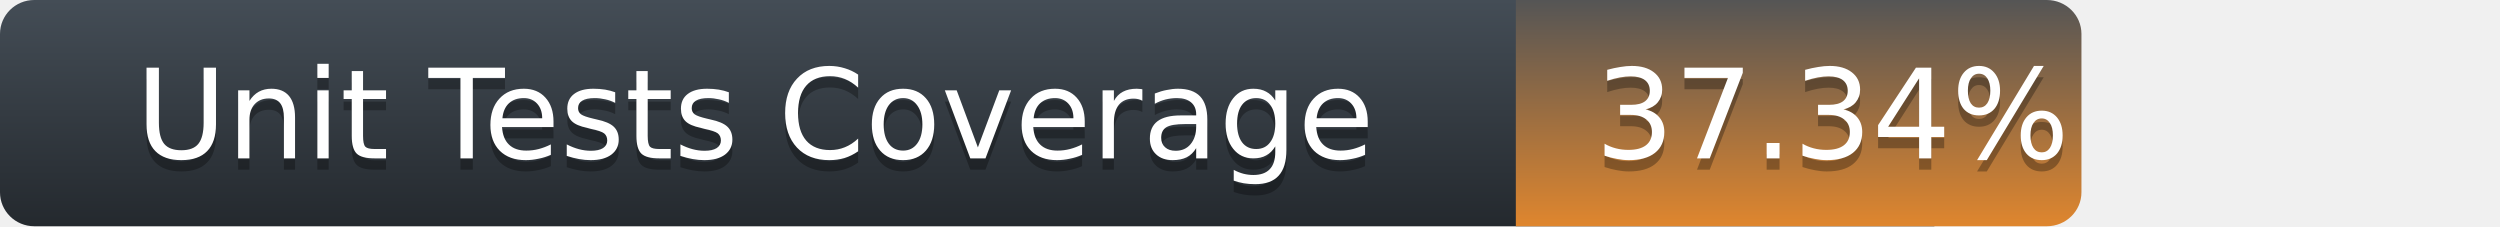
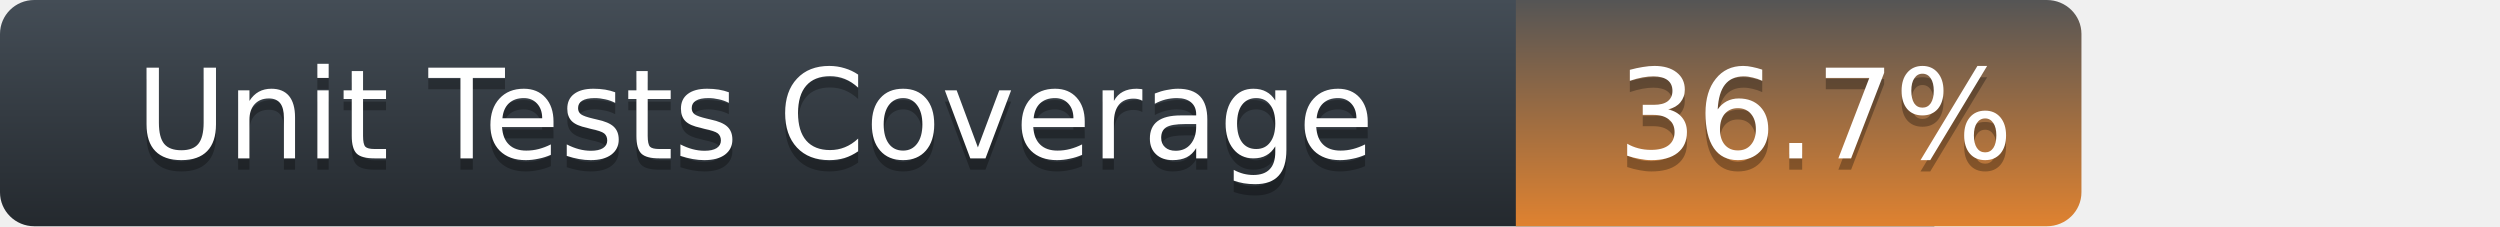
<svg xmlns="http://www.w3.org/2000/svg" width="221" height="20">
  <defs>
    <linearGradient id="title-fill" x1="50%" y1="0%" x2="50%" y2="100%">
      <stop stop-color="#444D56" offset="0%" />
      <stop stop-color="#24292E" offset="100%" />
    </linearGradient>
    <linearGradient id="coverage-fill" x1="50%" y1="0%" x2="50%" y2="100%">
      <stop stop-color="#555" offset="0%" />
-       <stop stop-color="#df862e" offset="100%" />
+       <stop stop-color="#df8230" offset="100%" />
    </linearGradient>
  </defs>
  <g fill="none" fill-rule="evenodd">
    <g font-family="'DejaVu Sans',Verdana,Geneva,sans-serif" font-size="11">
      <path d="M0,3 C0,1.343 1.355,0 3.027,0 L171,0 L171,20 L3.027,20 C1.355,20 0,18.657 0,17 L0,3 Z" fill="url(#title-fill)" fill-rule="nonzero" />
      <text fill="#010101" fill-opacity=".3">
        <tspan x="12" y="15" aria-hidden="true">Unit Tests Coverage</tspan>
      </text>
      <text fill="#FFFFFF">
        <tspan x="12" y="14">Unit Tests Coverage</tspan>
      </text>
    </g>
    <g transform="translate(134)" font-family="'DejaVu Sans',Verdana,Geneva,sans-serif" font-size="11">
      <path d="M0 0h46.939C48.629 0 50 1.343 50 3v14c0 1.657-1.37 3-3.061 3H0V0z" fill="url(#coverage-fill)" fill-rule="nonzero" />
      <text fill="#010101" fill-opacity=".3" aria-hidden="true">
-         <tspan x="7" y="15">37.34%</tspan>
+         <tspan x="9" y="15">36.7%</tspan>
      </text>
      <text fill="#FFFFFF">
-         <tspan x="7" y="14">37.34%</tspan>
+         <tspan x="9" y="14">36.7%</tspan>
      </text>
    </g>
  </g>
</svg>
